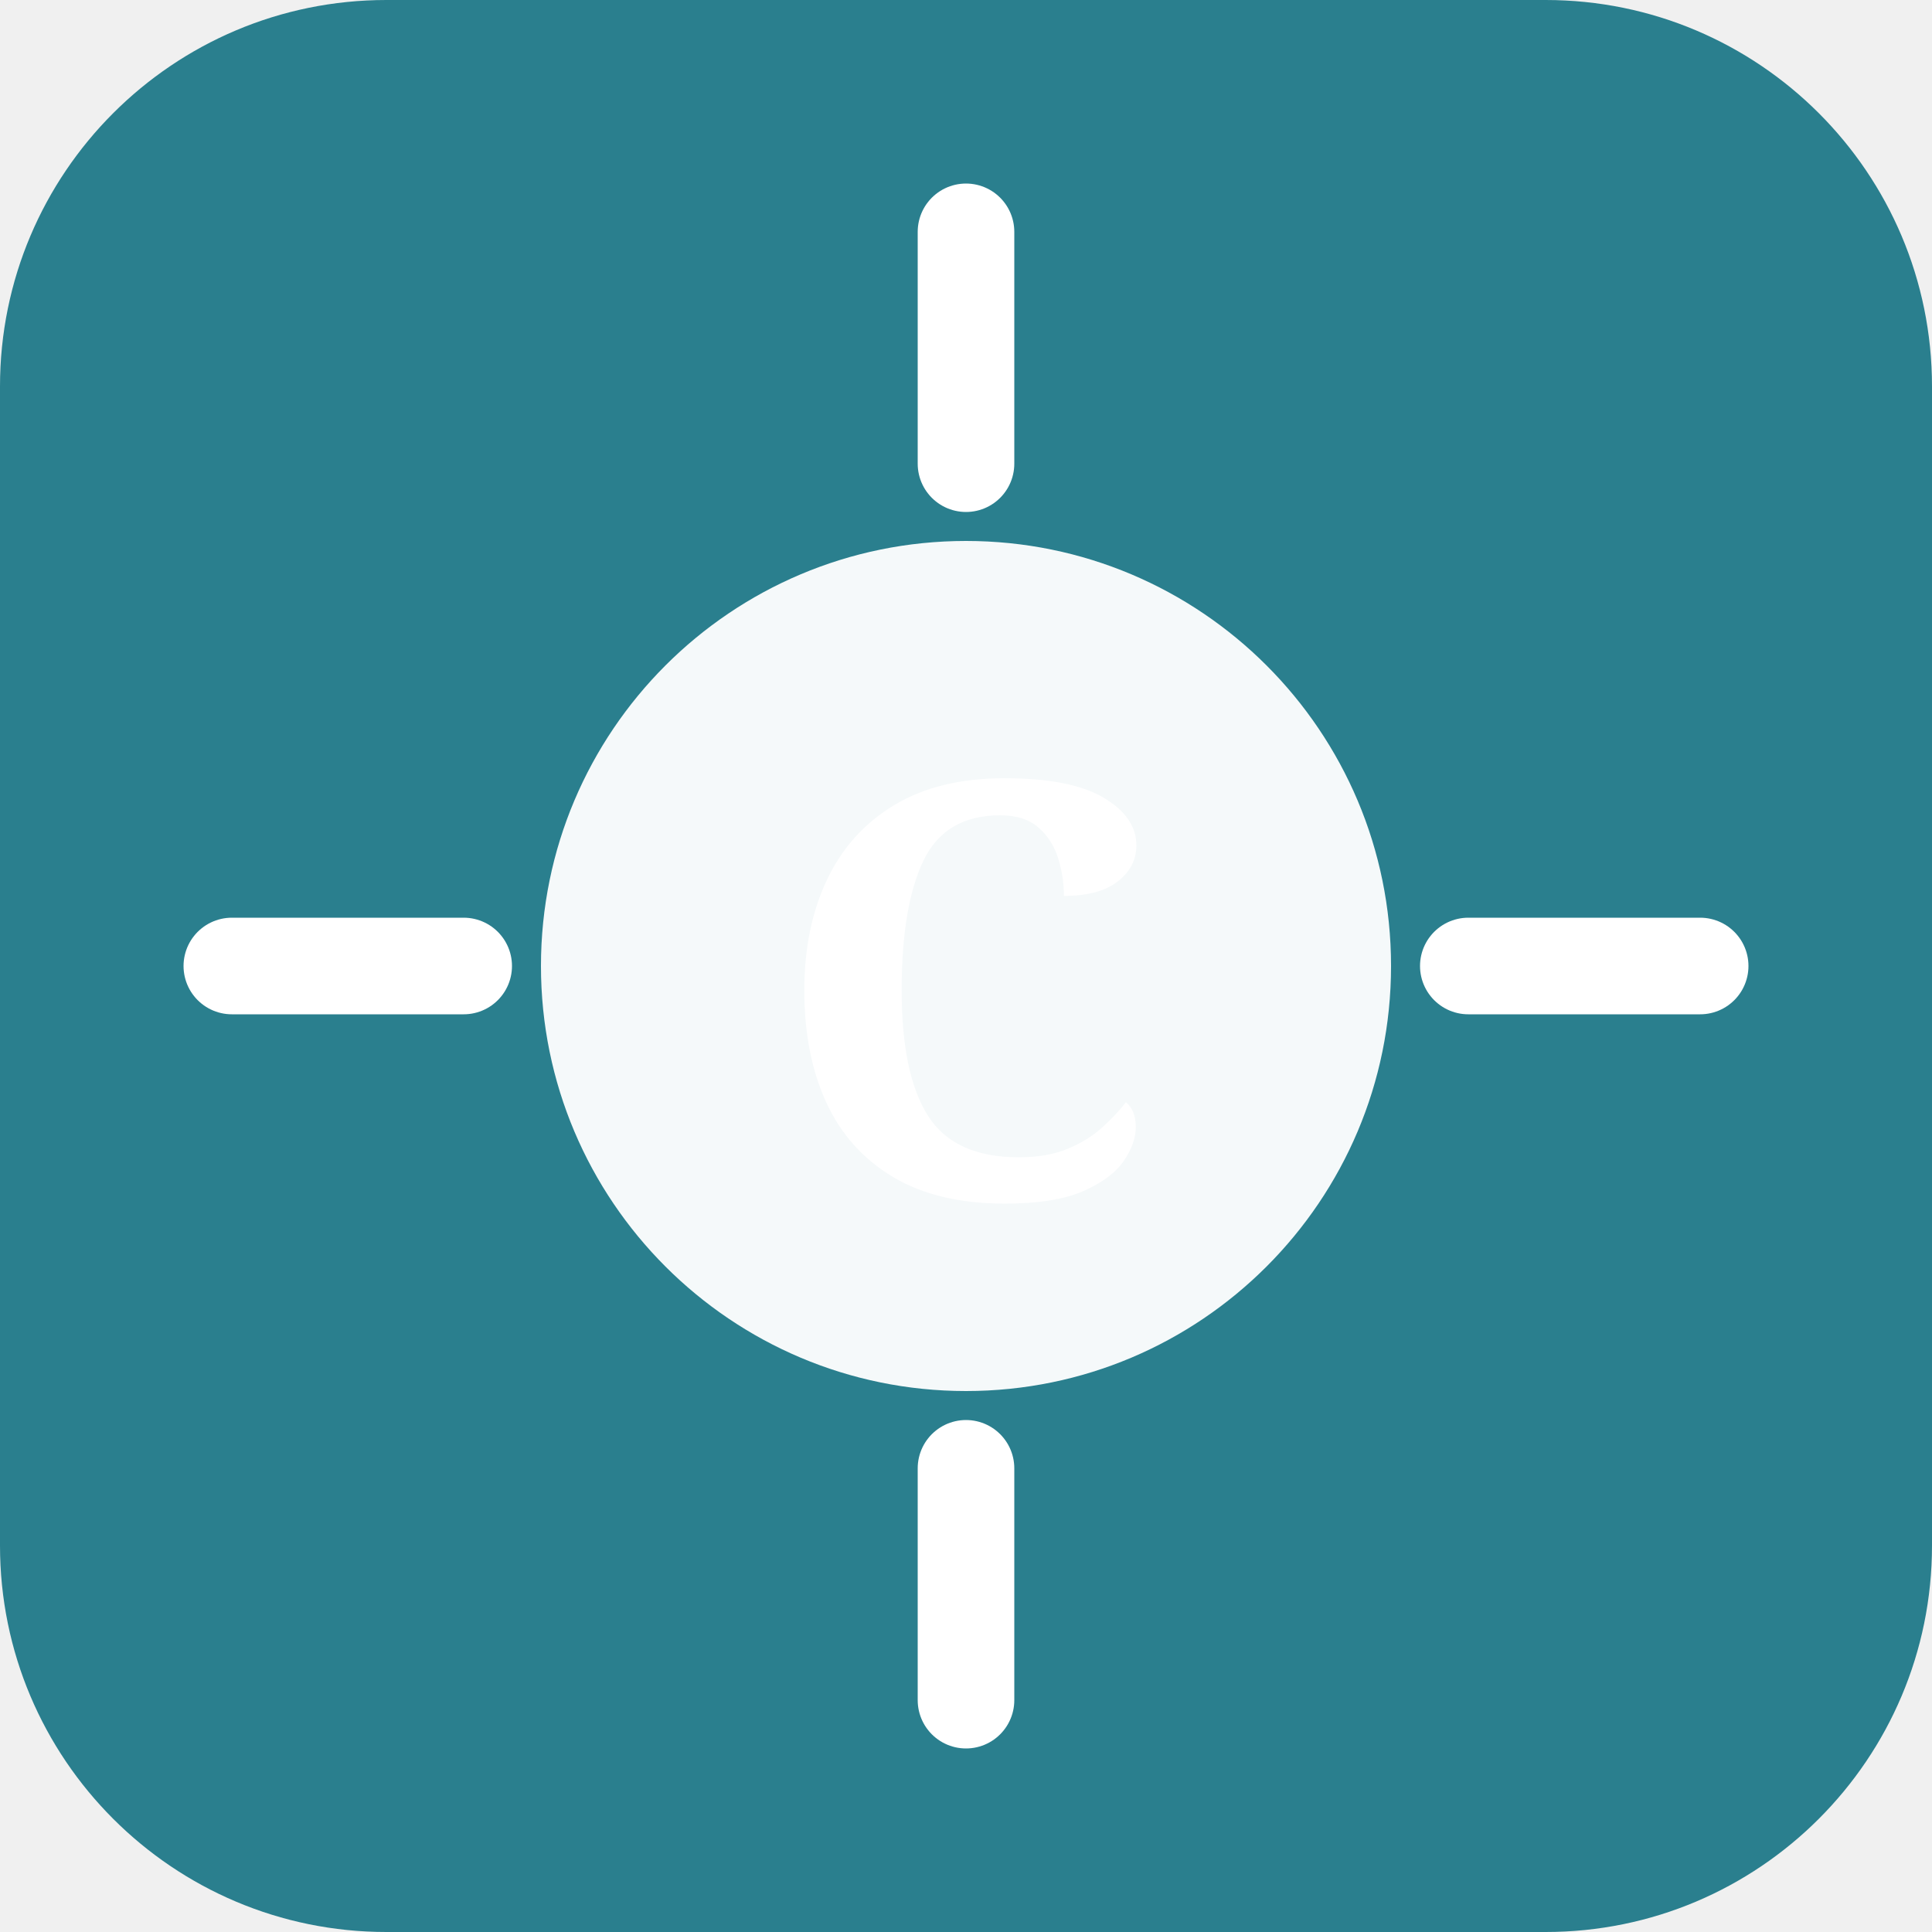
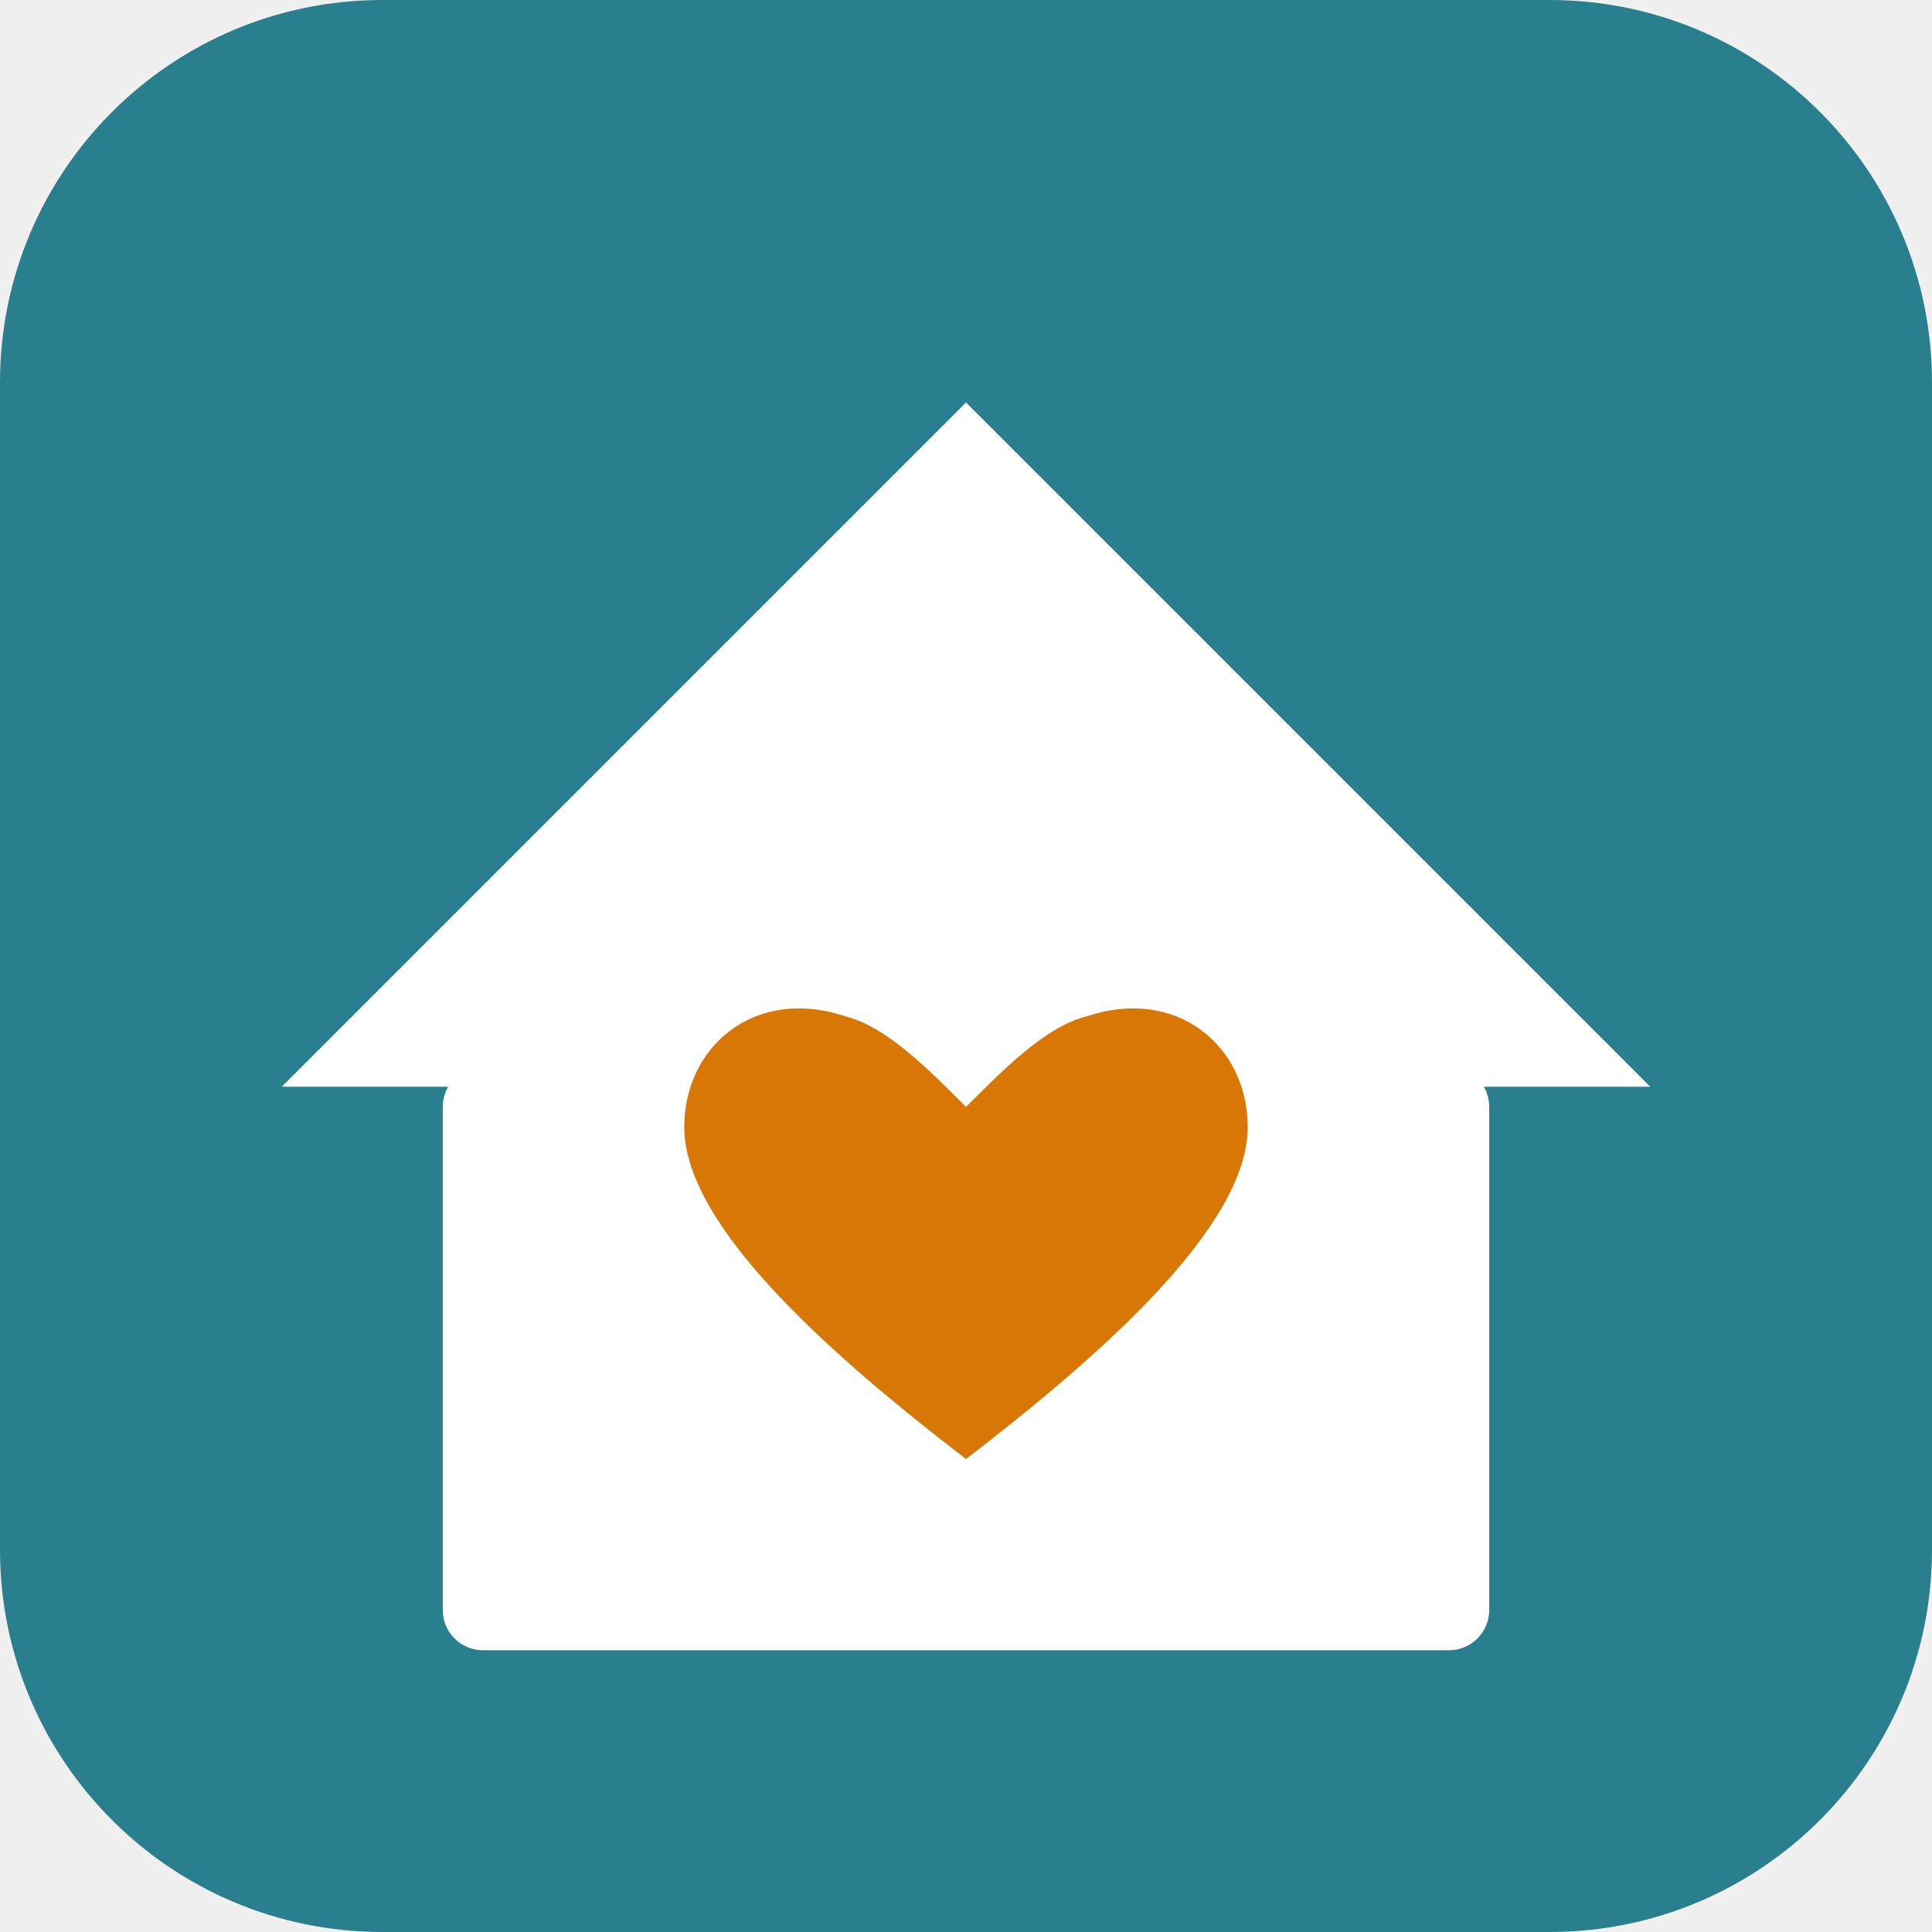
- <svg xmlns="http://www.w3.org/2000/svg" width="512" height="512" viewBox="0 0 512 512">
-   <rect width="512" height="512" rx="102.4" fill="#2A7F8E" />
-   <circle cx="256" cy="256" r="112.64" fill="white" opacity="0.95" />
-   <g transform="translate(256, 256)">
-     <line x1="0" y1="-194.56" x2="0" y2="-133.12" stroke="white" stroke-width="25.6" stroke-linecap="round" />
-     <line x1="0" y1="133.12" x2="0" y2="194.56" stroke="white" stroke-width="25.6" stroke-linecap="round" />
-     <line x1="-194.56" y1="0" x2="-133.12" y2="0" stroke="white" stroke-width="25.6" stroke-linecap="round" />
-     <line x1="133.12" y1="0" x2="194.56" y2="0" stroke="white" stroke-width="25.6" stroke-linecap="round" />
-   </g>
-   <text x="256" y="317.44" text-anchor="middle" font-size="153.6" font-weight="bold" font-family="serif" fill="white">C</text>
+ <svg xmlns="http://www.w3.org/2000/svg" width="512" height="512" viewBox="0 0 192 192">
+   <rect width="192" height="192" rx="38" fill="#2A7F8E" />
+   <polygon points="96,40 164,108 28,108" fill="white" />
+   <rect x="44" y="106" width="104" height="58" rx="4" fill="white" />
+   <path d="M96,145 C83,135 68,122 68,112 C68,104 75,98 84,101 C88,102 92,106 96,110 C100,106 104,102 108,101 C117,98 124,104 124,112 C124,122 109,135 96,145Z" fill="#D97706" />
</svg>
